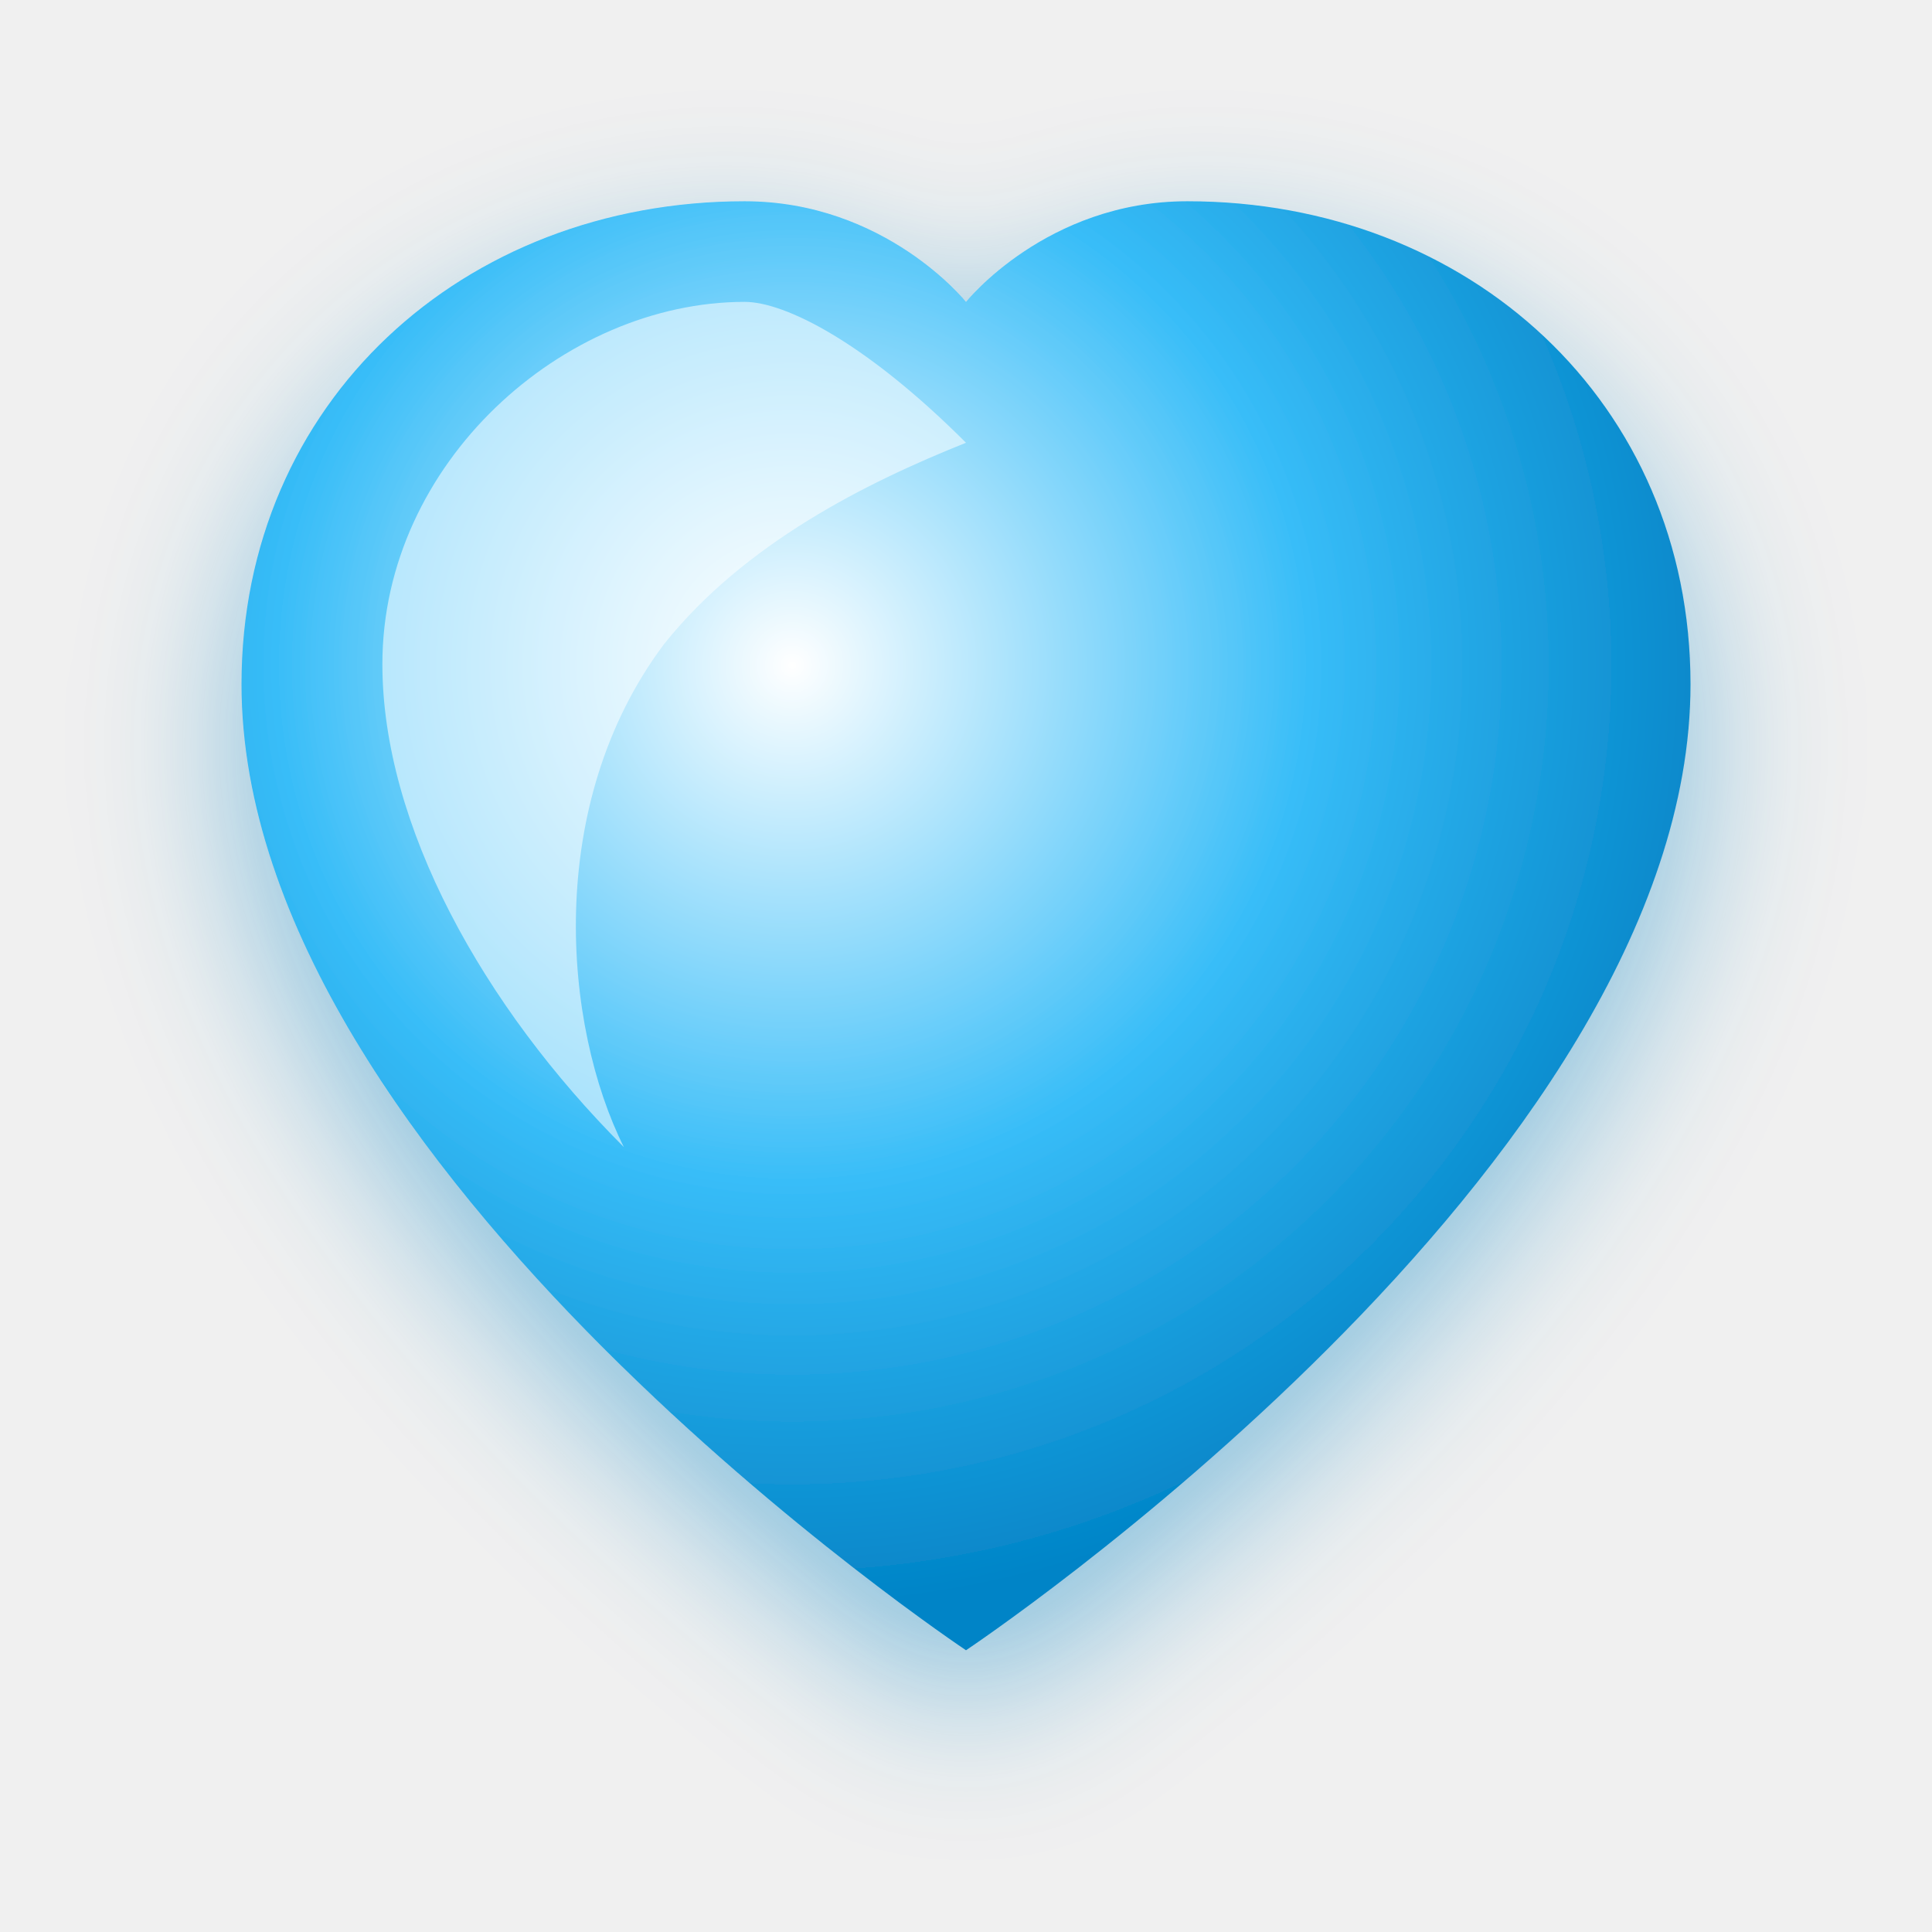
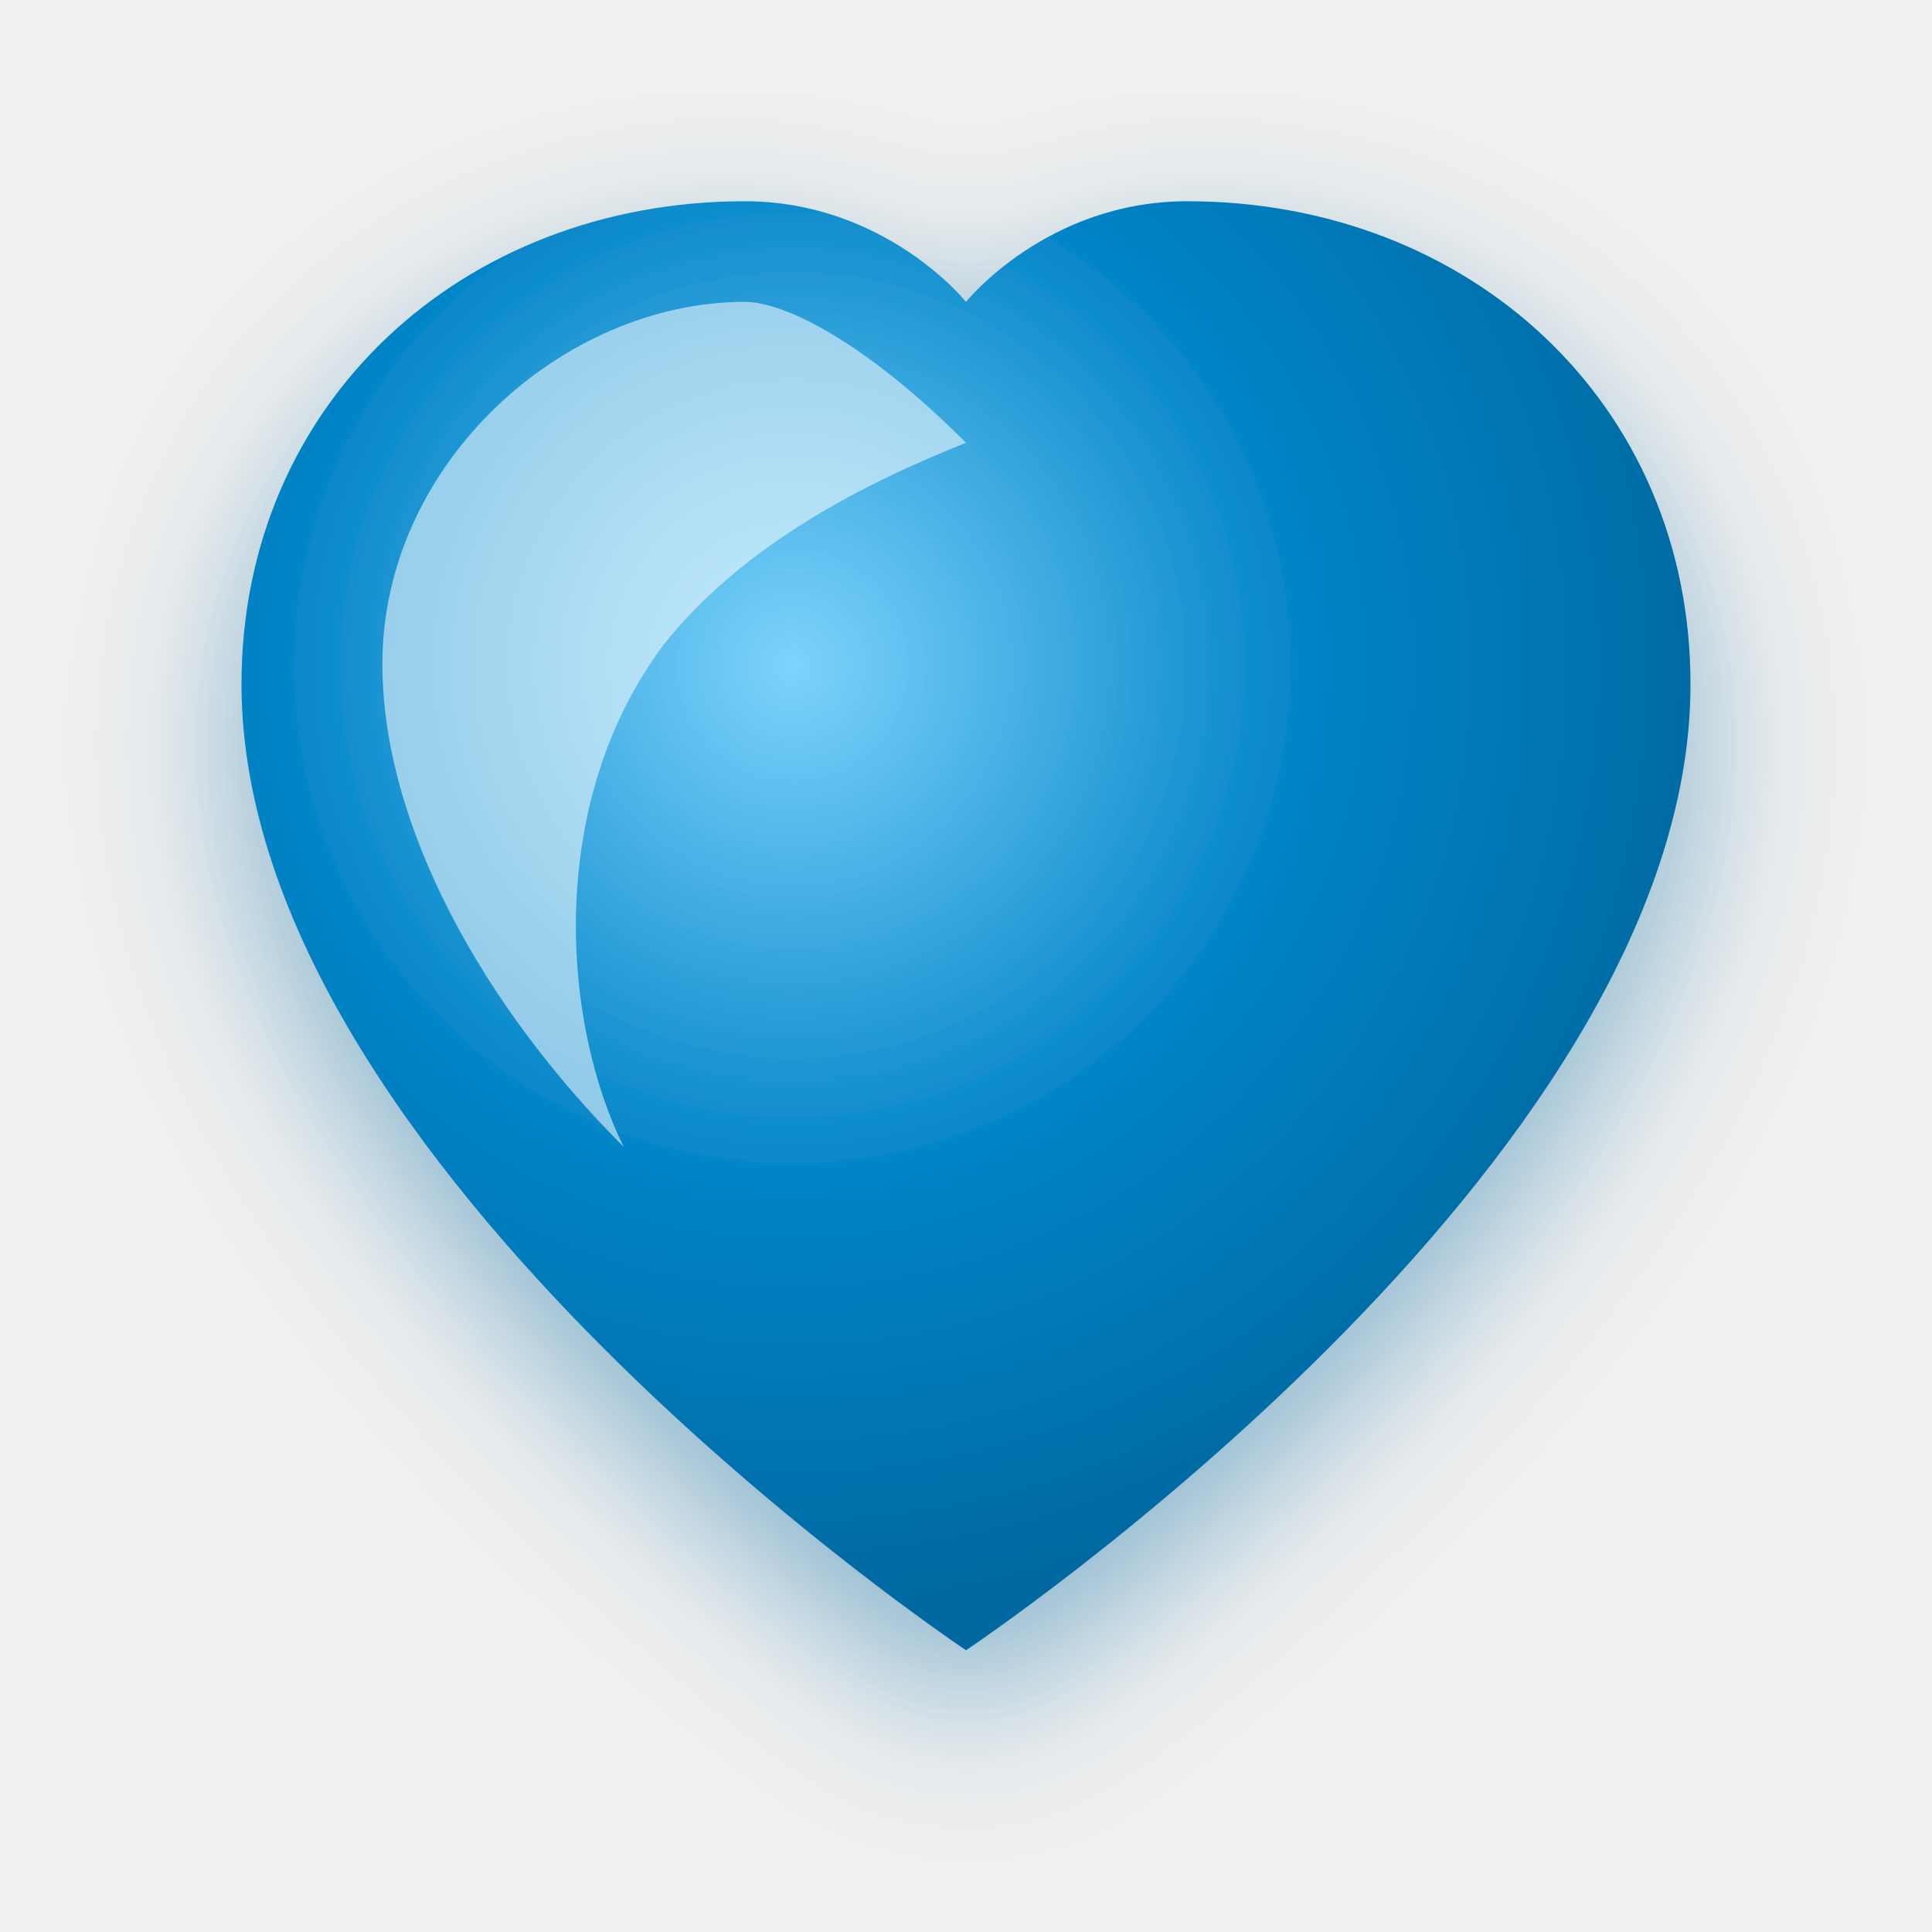
<svg xmlns="http://www.w3.org/2000/svg" viewBox="0 0 48 48" width="48" height="48">
  <defs>
    <radialGradient id="heart_rad" cx="38%" cy="32%" r="65%">
-       <stop offset="0%" stop-color="#ffffff" />
-       <stop offset="55%" stop-color="#38bdf8" />
-       <stop offset="100%" stop-color="#0284c7" />
+       <stop offset="0%" stop-color="#7dd3fc" />
+       <stop offset="55%" stop-color="#0284c7" />
+       <stop offset="100%" stop-color="#0369a1" />
    </radialGradient>
    <filter id="heart_drop" x="-20%" y="-20%" width="140%" height="140%">
-       <feDropShadow dx="0" dy="1.5" stdDeviation="2" flood-color="#0284c7" flood-opacity="0.45" />
+       <feDropShadow dx="0" dy="1.5" stdDeviation="2" flood-color="#0369a1" flood-opacity="0.45" />
    </filter>
  </defs>
  <path d="M 24 41 C 24 41 6 29 6 17 C 6 10 11.5 5 18.5 5 C 22 5 24 7.5 24 7.5 C 24 7.5 26 5 29.5 5 C 36.5 5 42 10 42 17 C 42 29 24 41 24 41 Z" fill="url(#heart_rad)" filter="url(#heart_drop)" />
  <path d="M 18.5 7.5 C 14 7.5 9.5 11.5 9.5 16.5 C 9.5 20.5 12 25 15.5 28.5 C 14 25.5 13.5 20 16.5 16 C 18.5 13.5 21.5 12 24 11 C 21.5 8.5 19.5 7.5 18.5 7.5 Z" fill="#ffffff" opacity="0.55" />
</svg>
